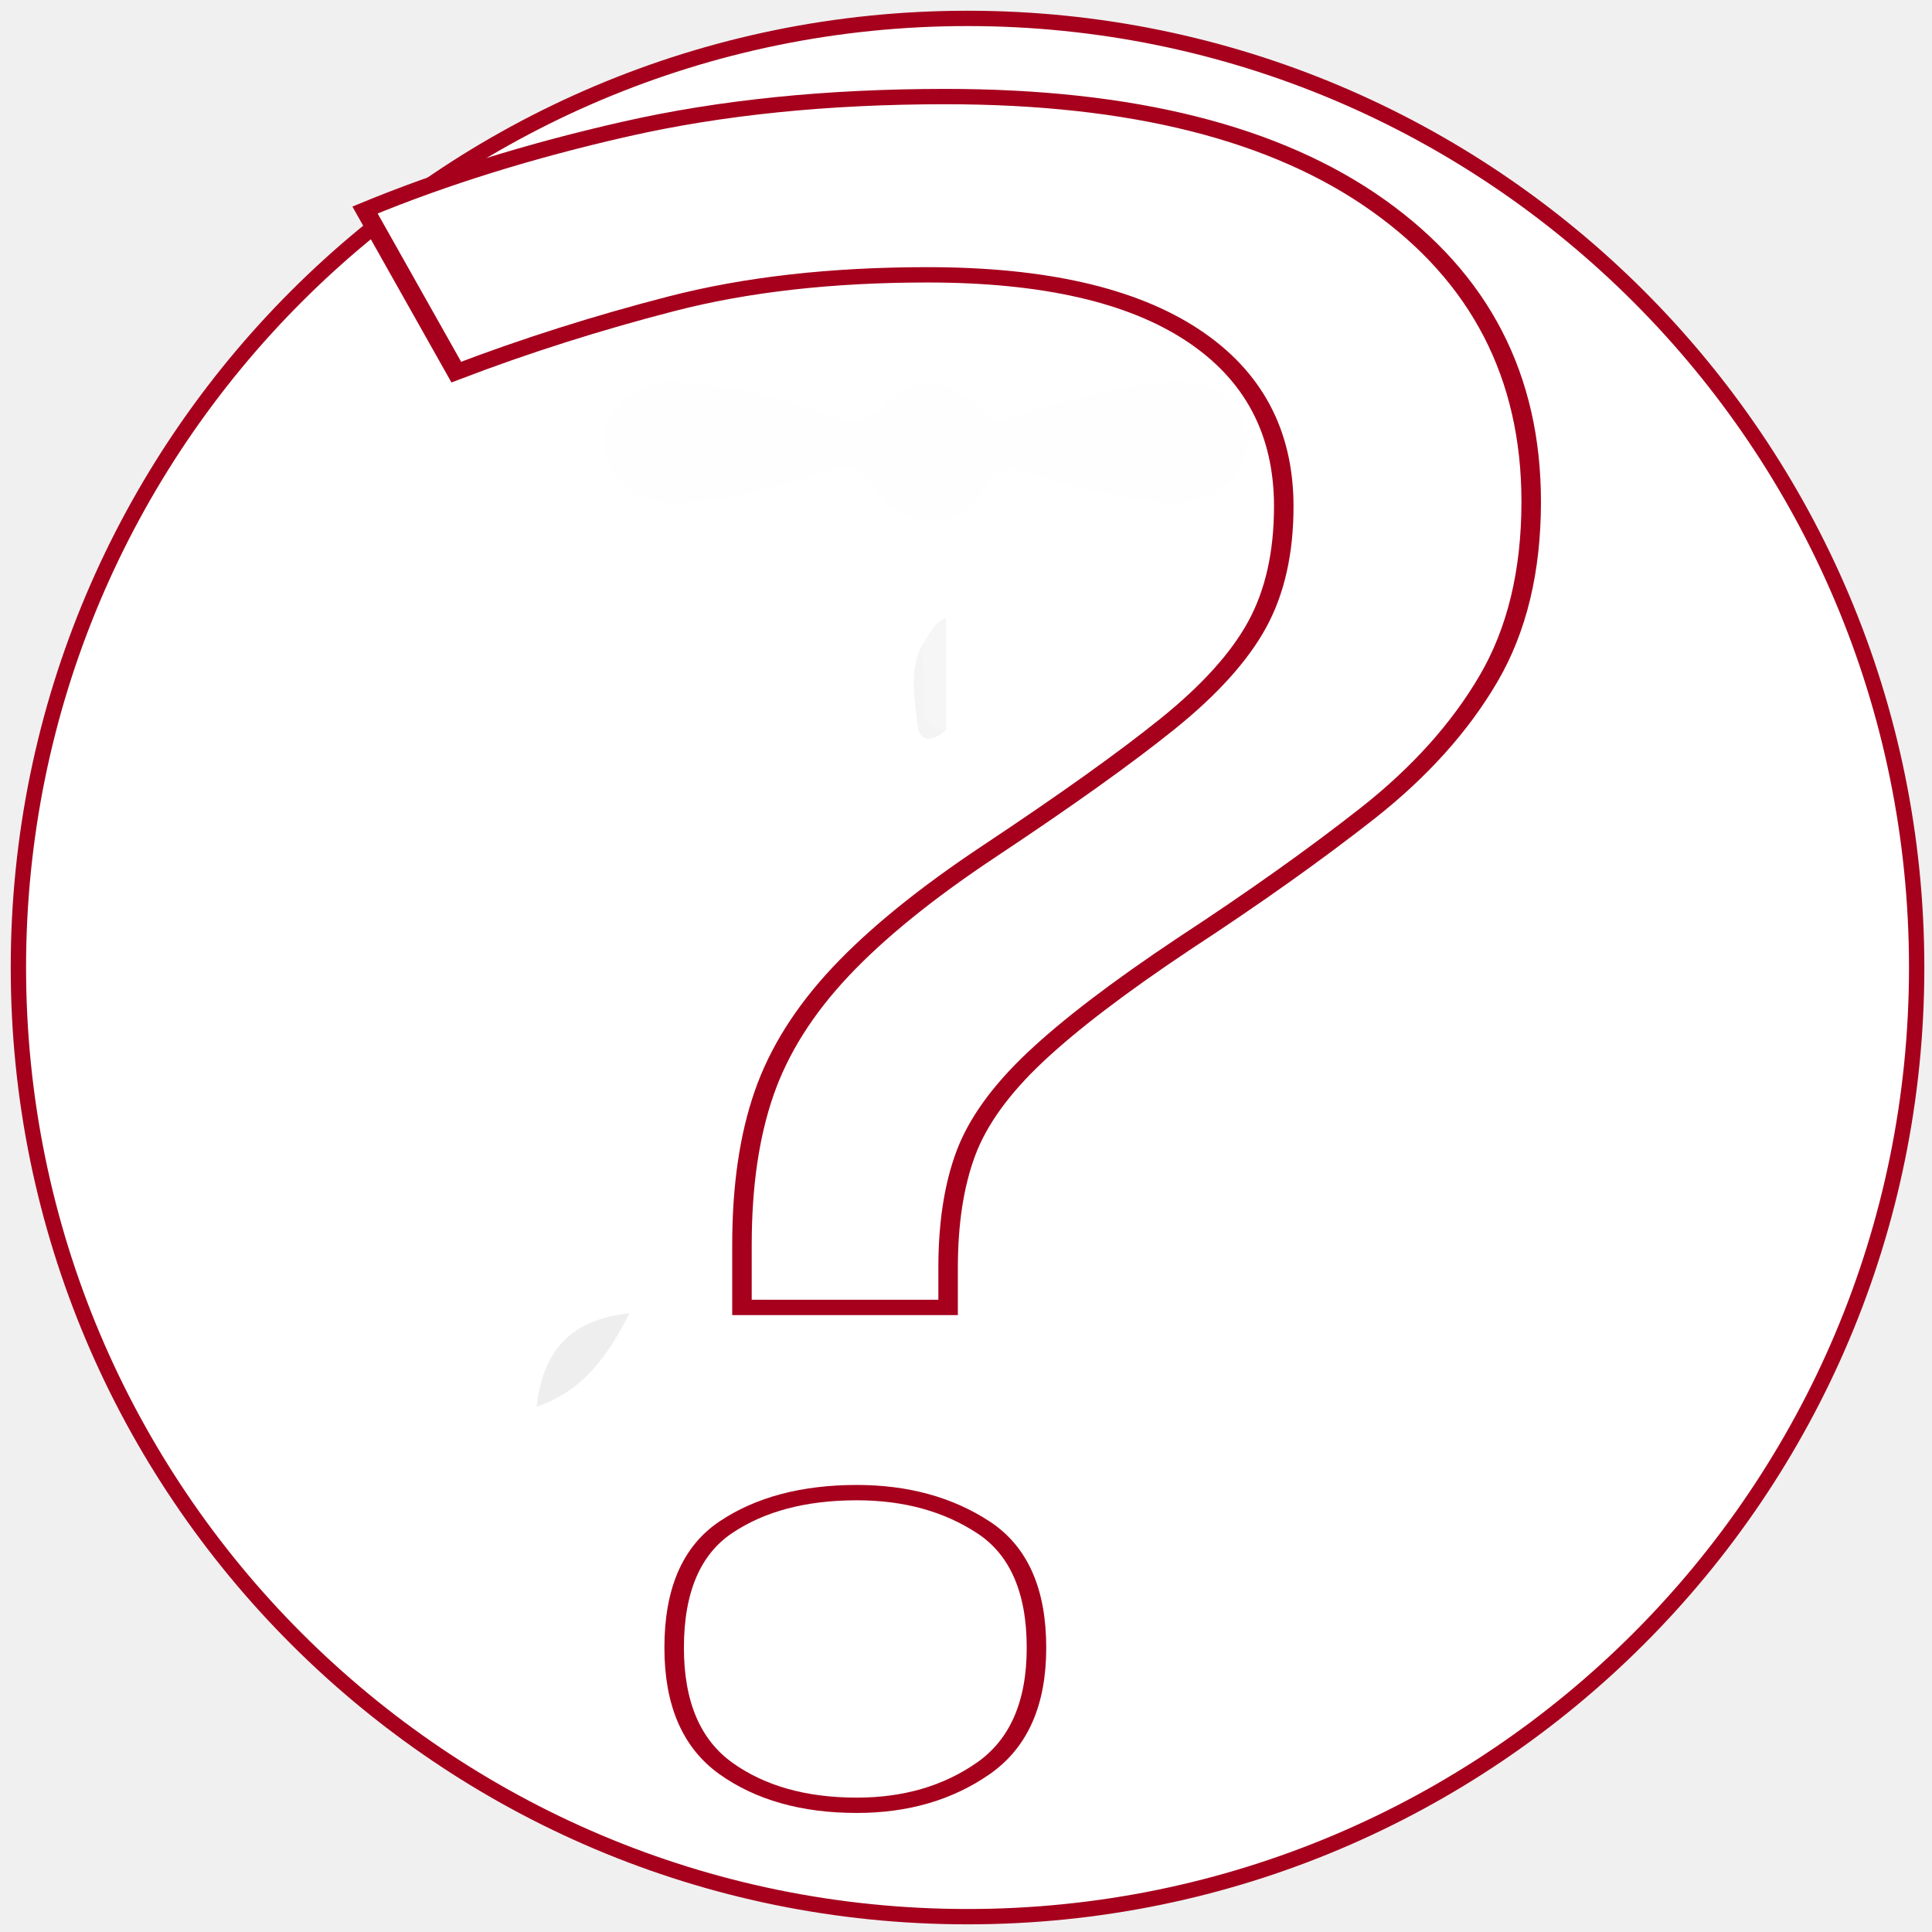
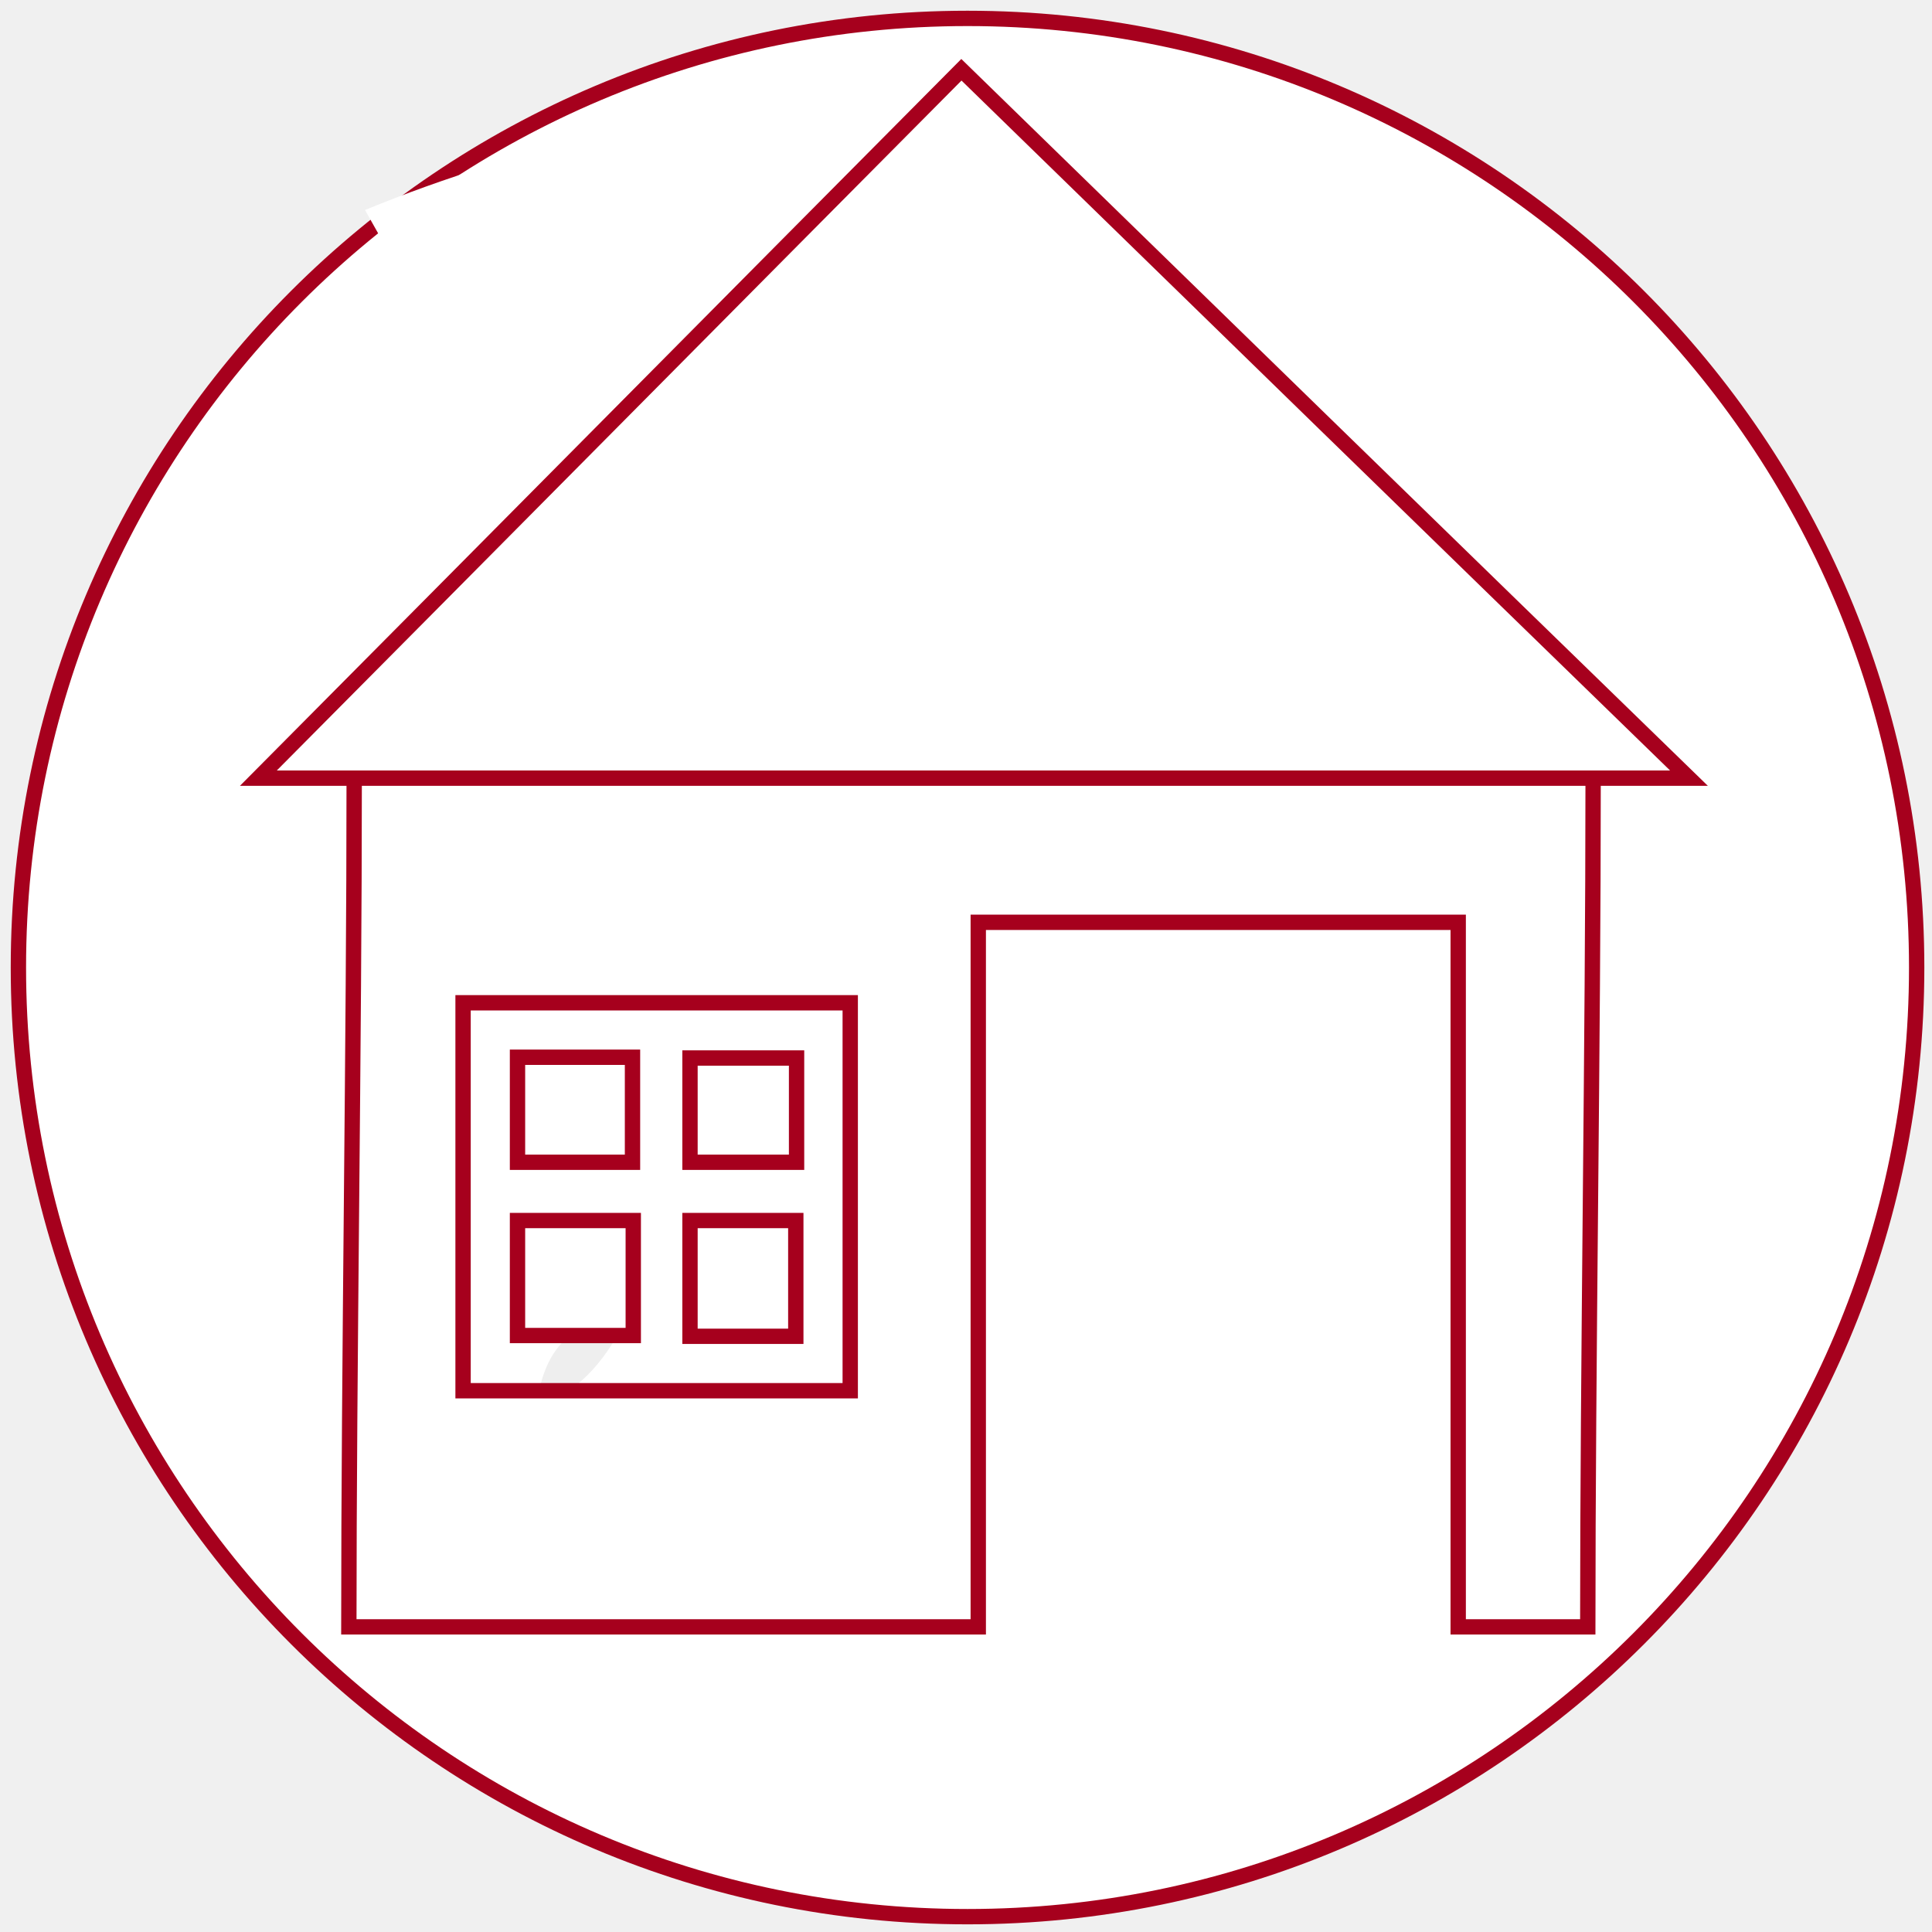
- <svg xmlns="http://www.w3.org/2000/svg" version="1.1" x="0px" y="0px" viewBox="0 0 252 252" style="enable-background:new 0 0 252 252;" xml:space="preserve">
+ <svg xmlns="http://www.w3.org/2000/svg" version="1.1" id="Layer_1" x="0px" y="0px" viewBox="0 0 252 252" style="enable-background:new 0 0 252 252;" xml:space="preserve">
  <style type="text/css">
	.st0{fill:#FFFFFF;stroke:#A6001D;stroke-width:2;stroke-miterlimit:10;}
	.st1{fill:#FEFEFE;}
	.st2{fill:#EEEEEE;}
	.st3{fill:#F6F6F6;}
	.st4{fill:#383838;}
	.st5{fill:#F4F4F4;}
	.st6{fill:#FDFDFD;}
- 	.st7{font-family:'Calibri';}
- 	.st8{font-size:302.005px;}
+ 	.st7{fill:#FFFFFF;}
+ 	.st8{font-family:'Calibri';}
+ 	.st9{font-size:302.005px;}
</style>
-   <g id="Layer_1">
+   <g id="Layer_1_1_">
    <circle class="st0" cx="126.2" cy="126.2" r="123.8" />
    <g>
      <path class="st1" d="M152.1,65.6c-5.3-0.7-11.5-1.7-17.4-3.8c-2.7-0.9-4.4-1.1-6.3,1.9c-3.7,5.7-10.6,5.7-14.3,0    c-2-3-3.7-3.1-6.6-2.1c-6.1,2.1-12.4,3.6-18.9,4c-5.6,0.4-9.7-3.1-9.8-7.8c-0.1-4.9,4.4-8.5,10.1-8c6.8,0.6,13.5,2.2,19.9,4.5    c2.6,0.9,4.2,0.9,6.4-1.3c4-4.1,8.3-4.1,12.3,0.1c1.9,2,3.2,1.8,5.4,1.1c6.4-2.3,13.1-3.8,19.9-4.4c5.6-0.5,9.7,2.9,9.8,7.8    C162.6,62.4,158.6,65.8,152.1,65.6z" />
      <path class="st2" d="M70,183.5c0.8-7.4,4.5-11.4,12.1-12.2C79.3,176.8,76.2,181.3,70,183.5z" />
      <path class="st3" d="M120.3,84.1c0.9-1.2,1.3-2.8,3.1-3.5c0,4.9,0,9.7,0,14.5c-2.5,1.2-3.5,0.2-3.4-2.4    C120.1,89.9,119.6,87,120.3,84.1z" />
      <path class="st4" d="M25.9,162.4" />
      <path class="st4" d="M38.5,164.4" />
      <path class="st5" d="M120.3,84.1c0.1,2.6,0.2,5.2,0.2,7.8c-0.1,2.1,0.7,3.4,3,3.2c-1.5,1.5-3.6,2-3.8-0.5    C119.3,91.2,118.5,87.5,120.3,84.1z" />
      <path class="st6" d="M114.6,112.4" />
      <path class="st6" d="M114.6,117.2" />
    </g>
    <path class="st0" d="M225,199.7" />
-     <text transform="matrix(1.2719 0 0 1 43 231.2373)" class="st0 st7 st8">?</text>
+     <text transform="matrix(1.2719 0 0 1 43 231.2373)" class="st7 st8 st9">?</text>
  </g>
  <g id="Layer_2">
</g>
+   <g>
+     <path class="st0" d="M33.7,101.5c30.6-30.8,61-61.5,91.7-92.4c31.5,30.7,62.9,61.3,94.9,92.4C157.5,101.5,95.6,101.5,33.7,101.5z" />
+     <path class="st0" d="M127.6,120.3c0,30.9,0,61.2,0,91.9c-27.4,0-54.6,0-82.1,0c0-34.3,0.7-76.2,0.7-110.7c53.9,0,107.6,0,161.6,0   c0,34.4-0.7,76.1-0.7,110.7c-5.4,0-10.9,0-16.9,0c0-30.6,0-61.1,0-91.9C169.1,120.3,148.6,120.3,127.6,120.3z M60.4,130.8   c0,17,0,33.7,0,50.6c16.9,0,33.6,0,50.5,0c0-17,0-33.7,0-50.6C94.1,130.8,77.5,130.8,60.4,130.8z" />
+     <path class="st0" d="M82.6,159.2c0,5.2,0,10,0,15c-5.1,0-10,0-15.1,0c0-5,0-9.9,0-15C72.5,159.2,77.3,159.2,82.6,159.2z" />
+     <path class="st0" d="M103.8,174.3c-4.6,0-9.1,0-13.8,0c0-5.1,0-10,0-15.1c4.6,0,9,0,13.8,0C103.8,164.1,103.8,168.9,103.8,174.3z" />
+     <path class="st0" d="M82.5,151.6c-5.2,0-10,0-15,0c0-4.6,0-9,0-13.7c5,0,9.9,0,15,0C82.5,142.5,82.5,146.9,82.5,151.6z" />
+     <path class="st0" d="M90,151.6c0-4.7,0-9.1,0-13.6c4.7,0,9.2,0,13.9,0c0,4.6,0,9,0,13.6C99.3,151.6,94.7,151.6,90,151.6z" />
+   </g>
</svg>
